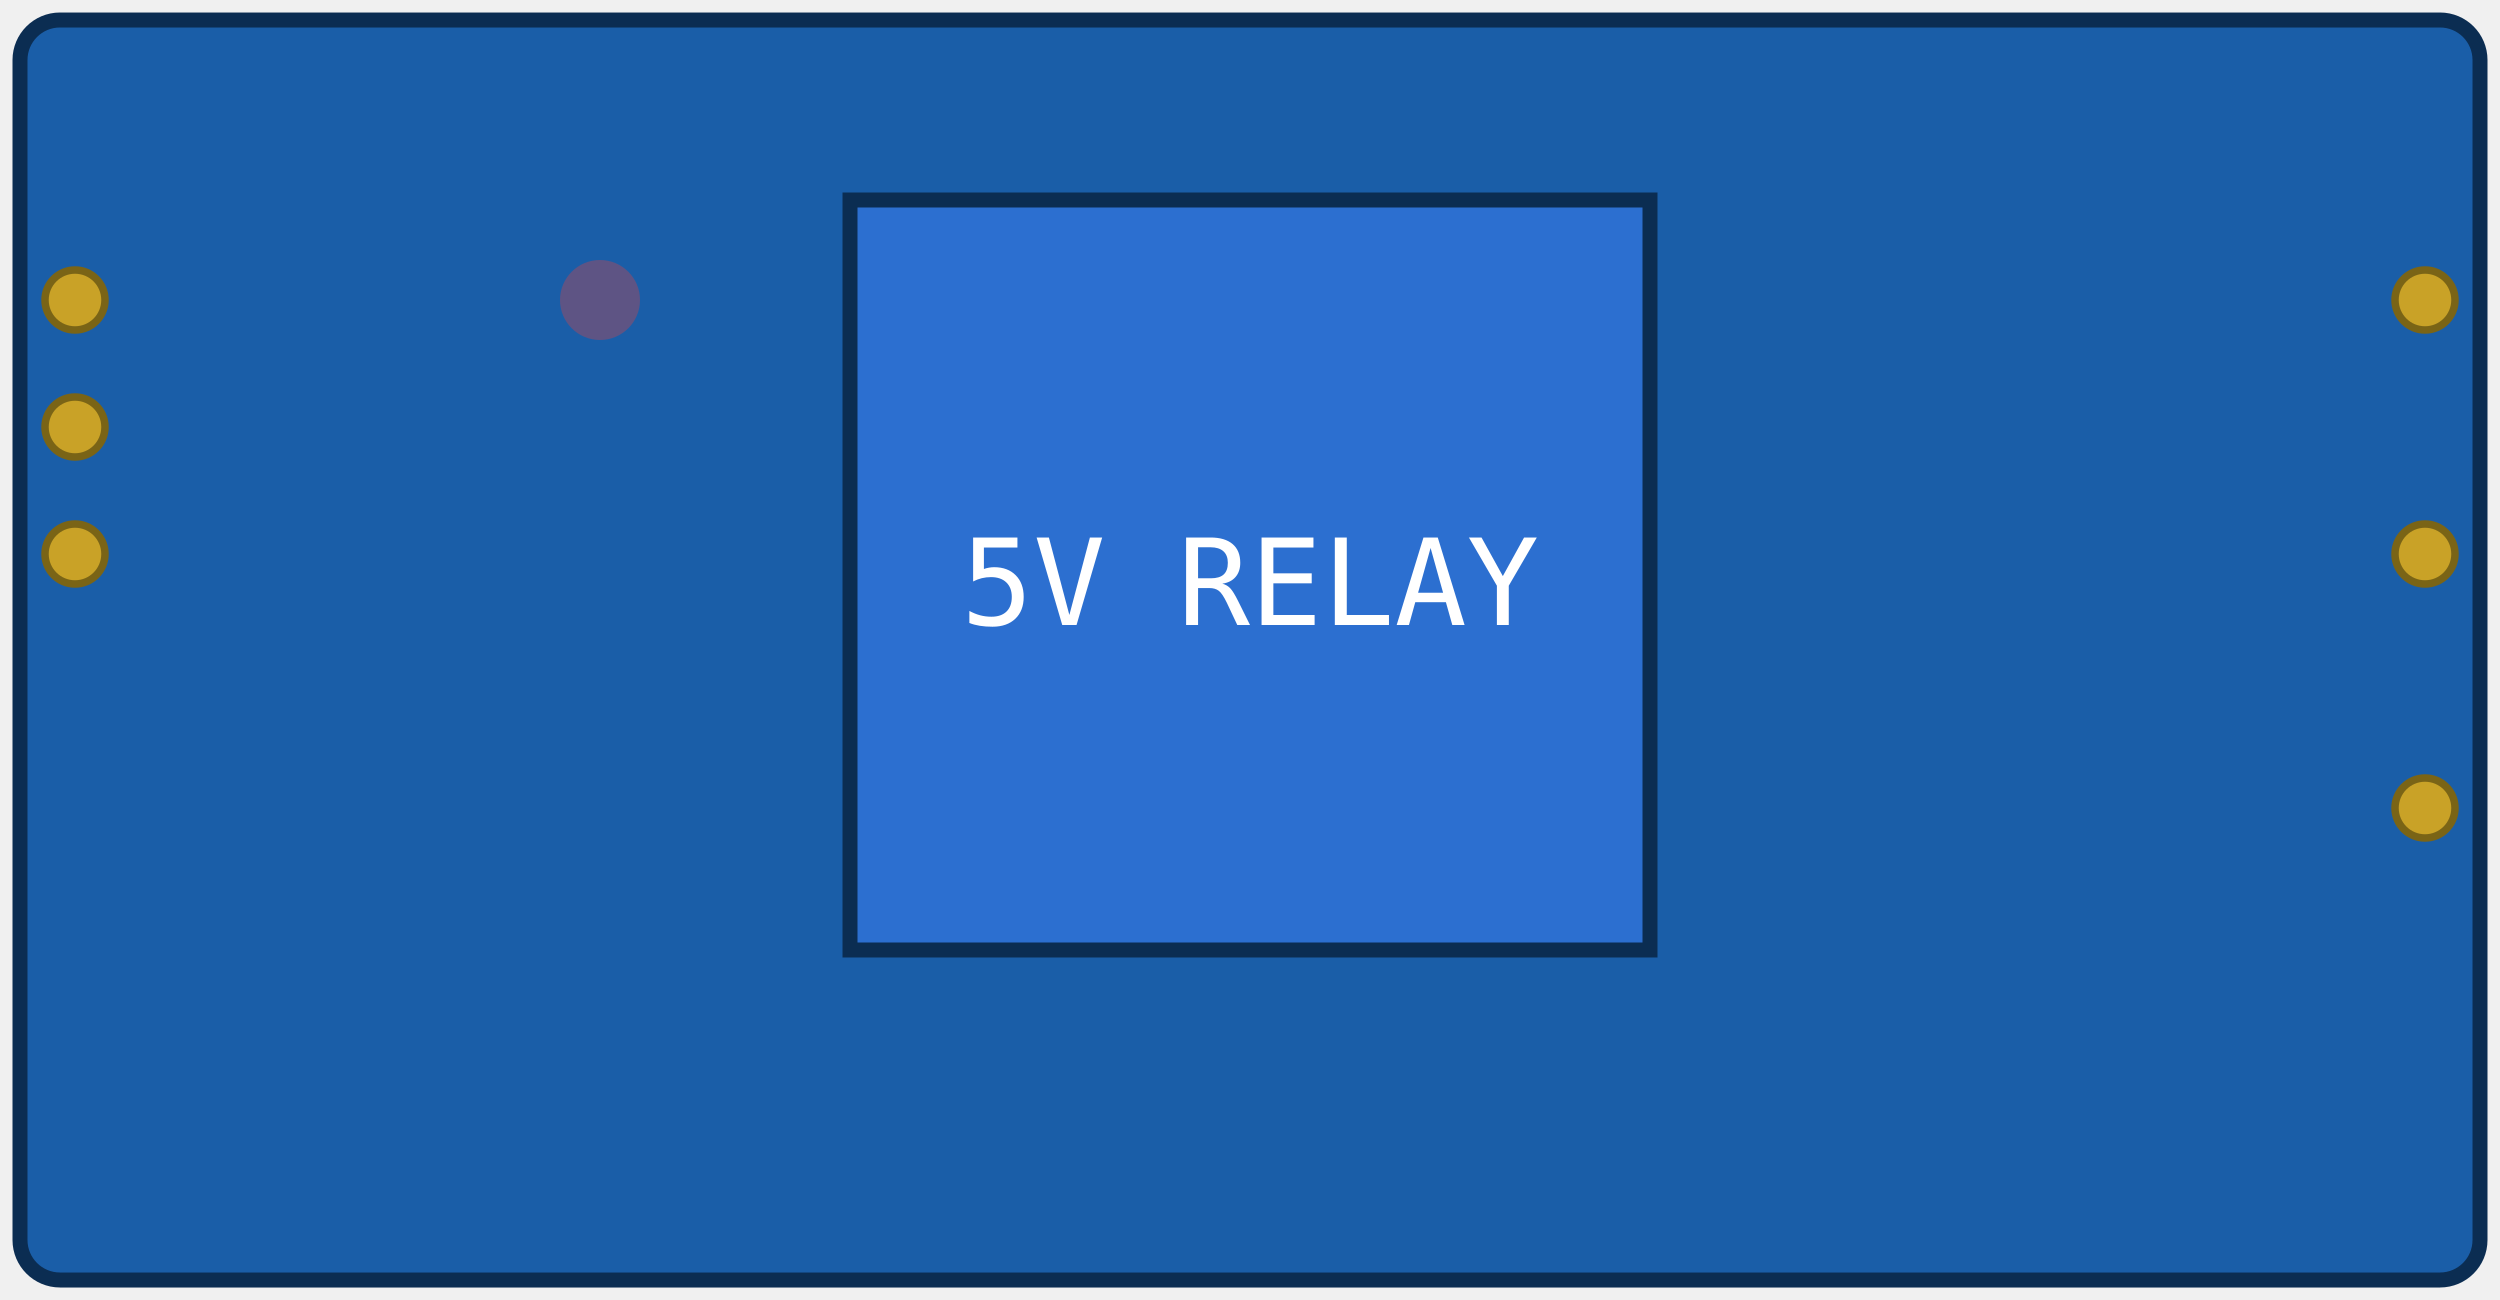
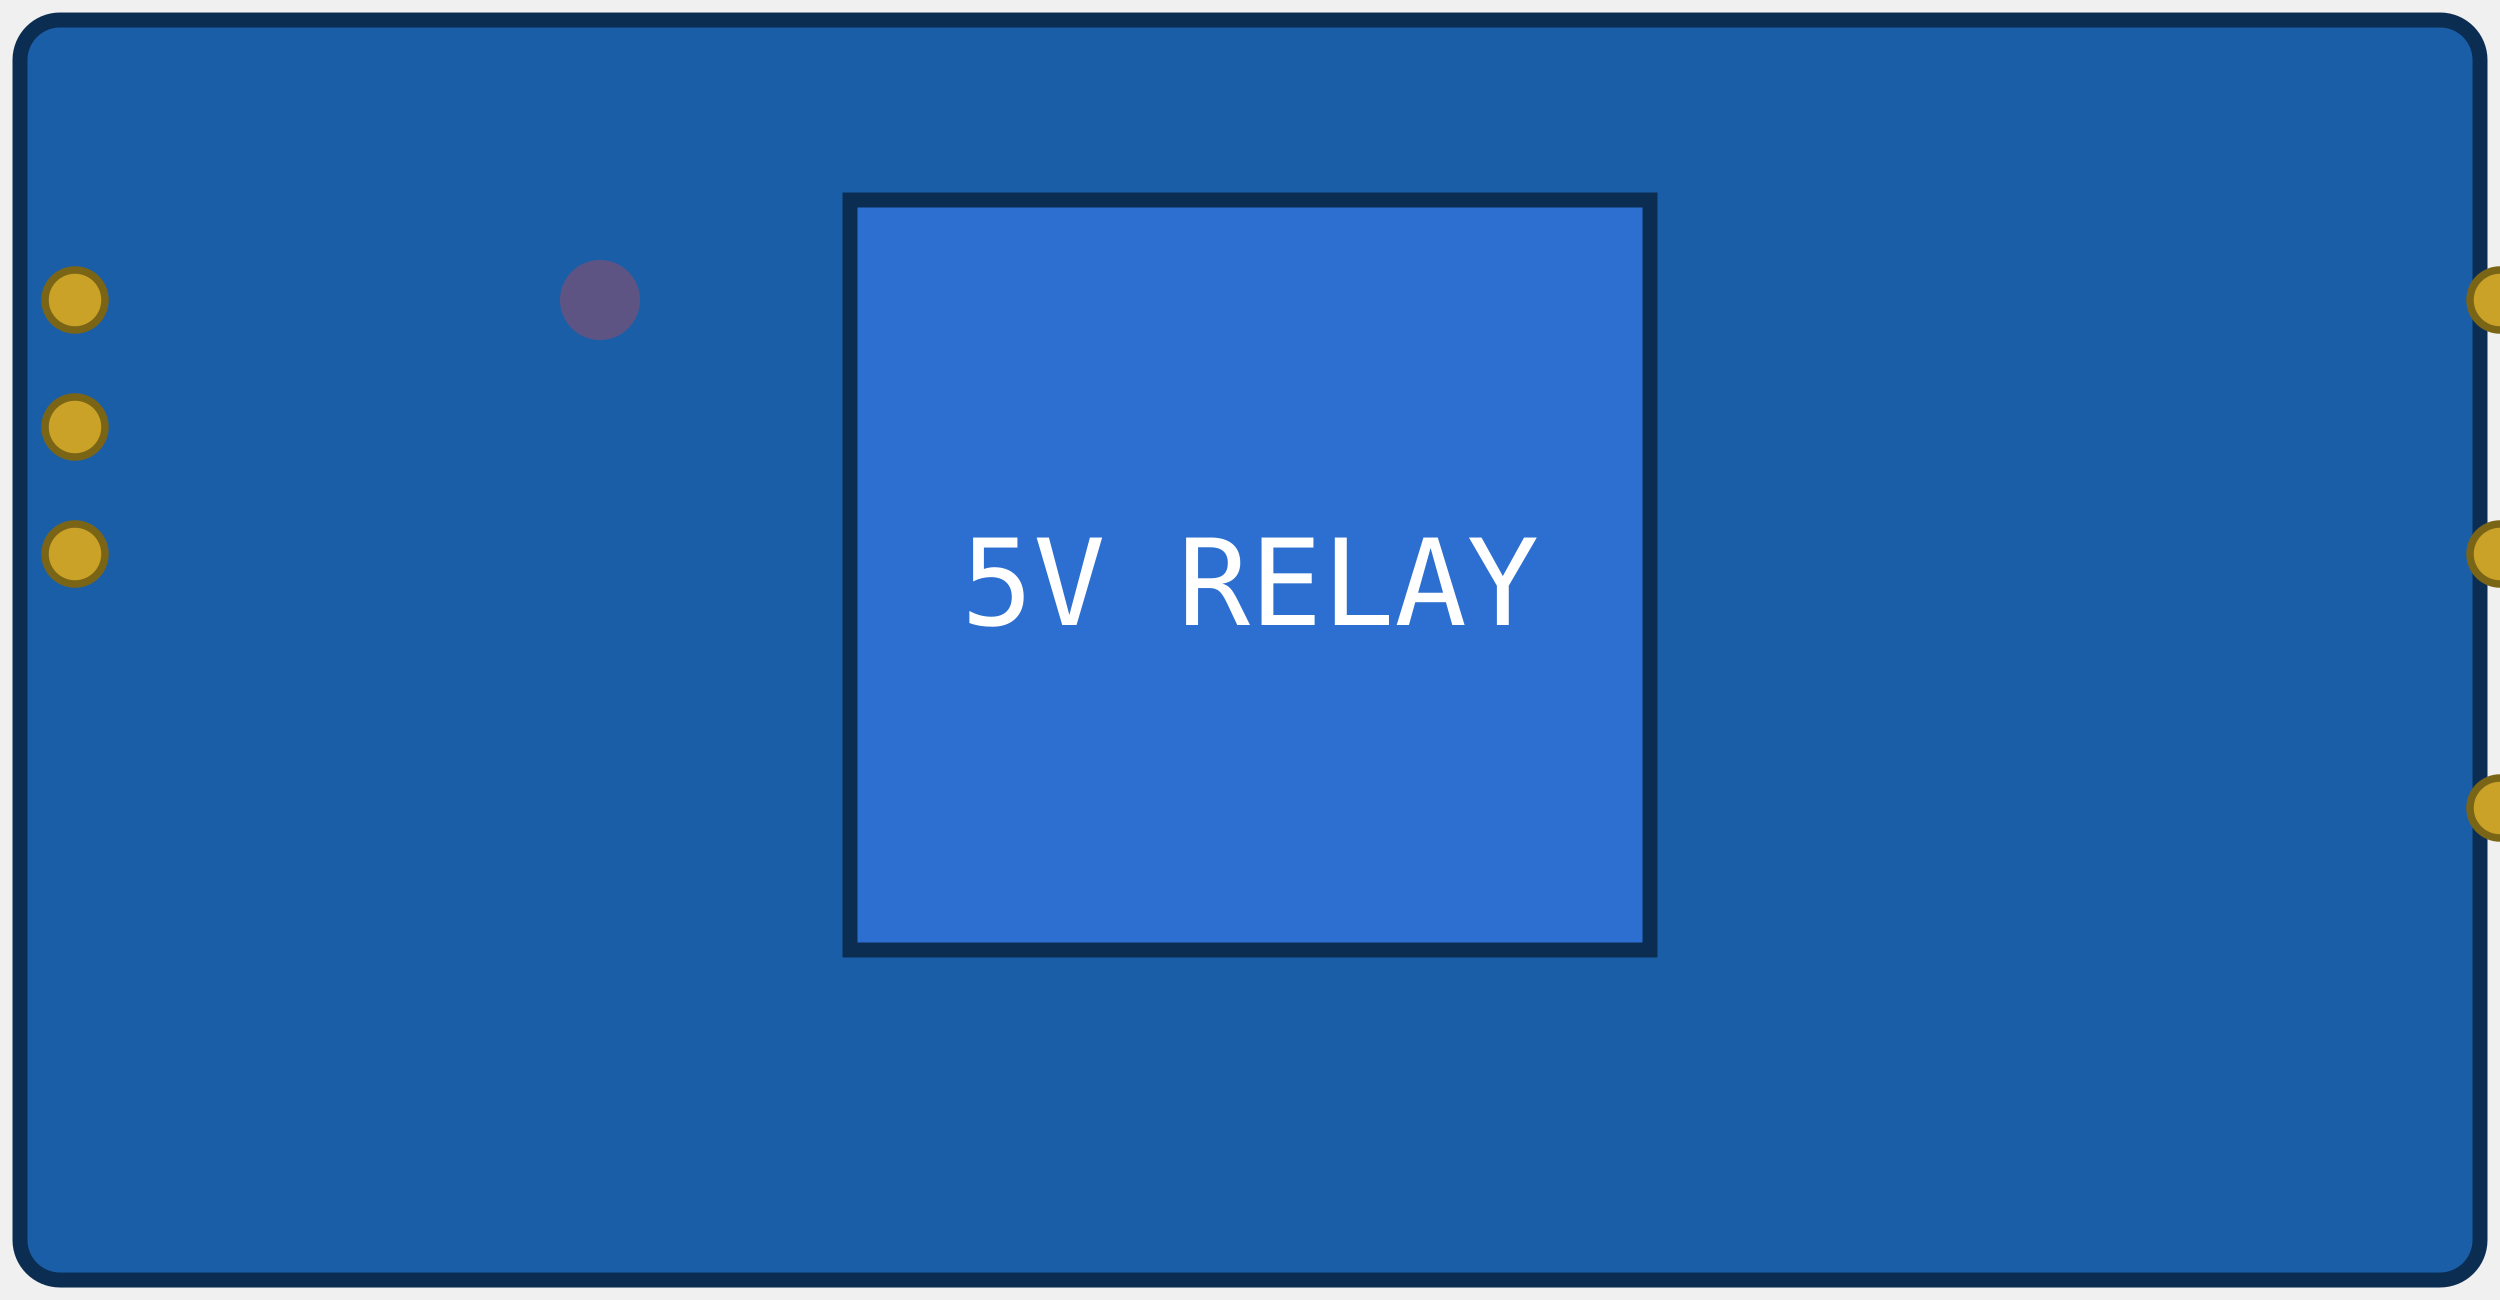
<svg xmlns="http://www.w3.org/2000/svg" width="500" height="260" viewBox="0 0 500 260">
  <rect x="4" y="4" width="492" height="252" rx="8" fill="#1a5ea8" stroke="#0b2d52" stroke-width="3" />
  <rect x="170" y="40" width="160" height="150" fill="#2c6fd0" stroke="#0b2d52" stroke-width="3" />
  <text x="250" y="125" text-anchor="middle" font-family="monospace" font-size="24" fill="#fff">5V RELAY</text>
  <circle id="led" cx="120" cy="60" r="8" fill="#ff3b30" opacity="0.3" />
  <circle cx="15" cy="60" r="6" fill="#c9a227" stroke="#7a6416" stroke-width="1.5" />
  <circle cx="15" cy="85.4" r="6" fill="#c9a227" stroke="#7a6416" stroke-width="1.5" />
  <circle cx="15" cy="110.8" r="6" fill="#c9a227" stroke="#7a6416" stroke-width="1.5" />
-   <circle cx="485" cy="60" r="6" fill="#c9a227" stroke="#7a6416" stroke-width="1.5" />
-   <circle cx="485" cy="110.8" r="6" fill="#c9a227" stroke="#7a6416" stroke-width="1.5" />
-   <circle cx="485" cy="161.6" r="6" fill="#c9a227" stroke="#7a6416" stroke-width="1.5" />
+   <circle cx="500" cy="60" r="6" fill="#c9a227" stroke="#7a6416" stroke-width="1.5" />
+   <circle cx="500" cy="110.8" r="6" fill="#c9a227" stroke="#7a6416" stroke-width="1.5" />
+   <circle cx="500" cy="161.6" r="6" fill="#c9a227" stroke="#7a6416" stroke-width="1.5" />
</svg>
